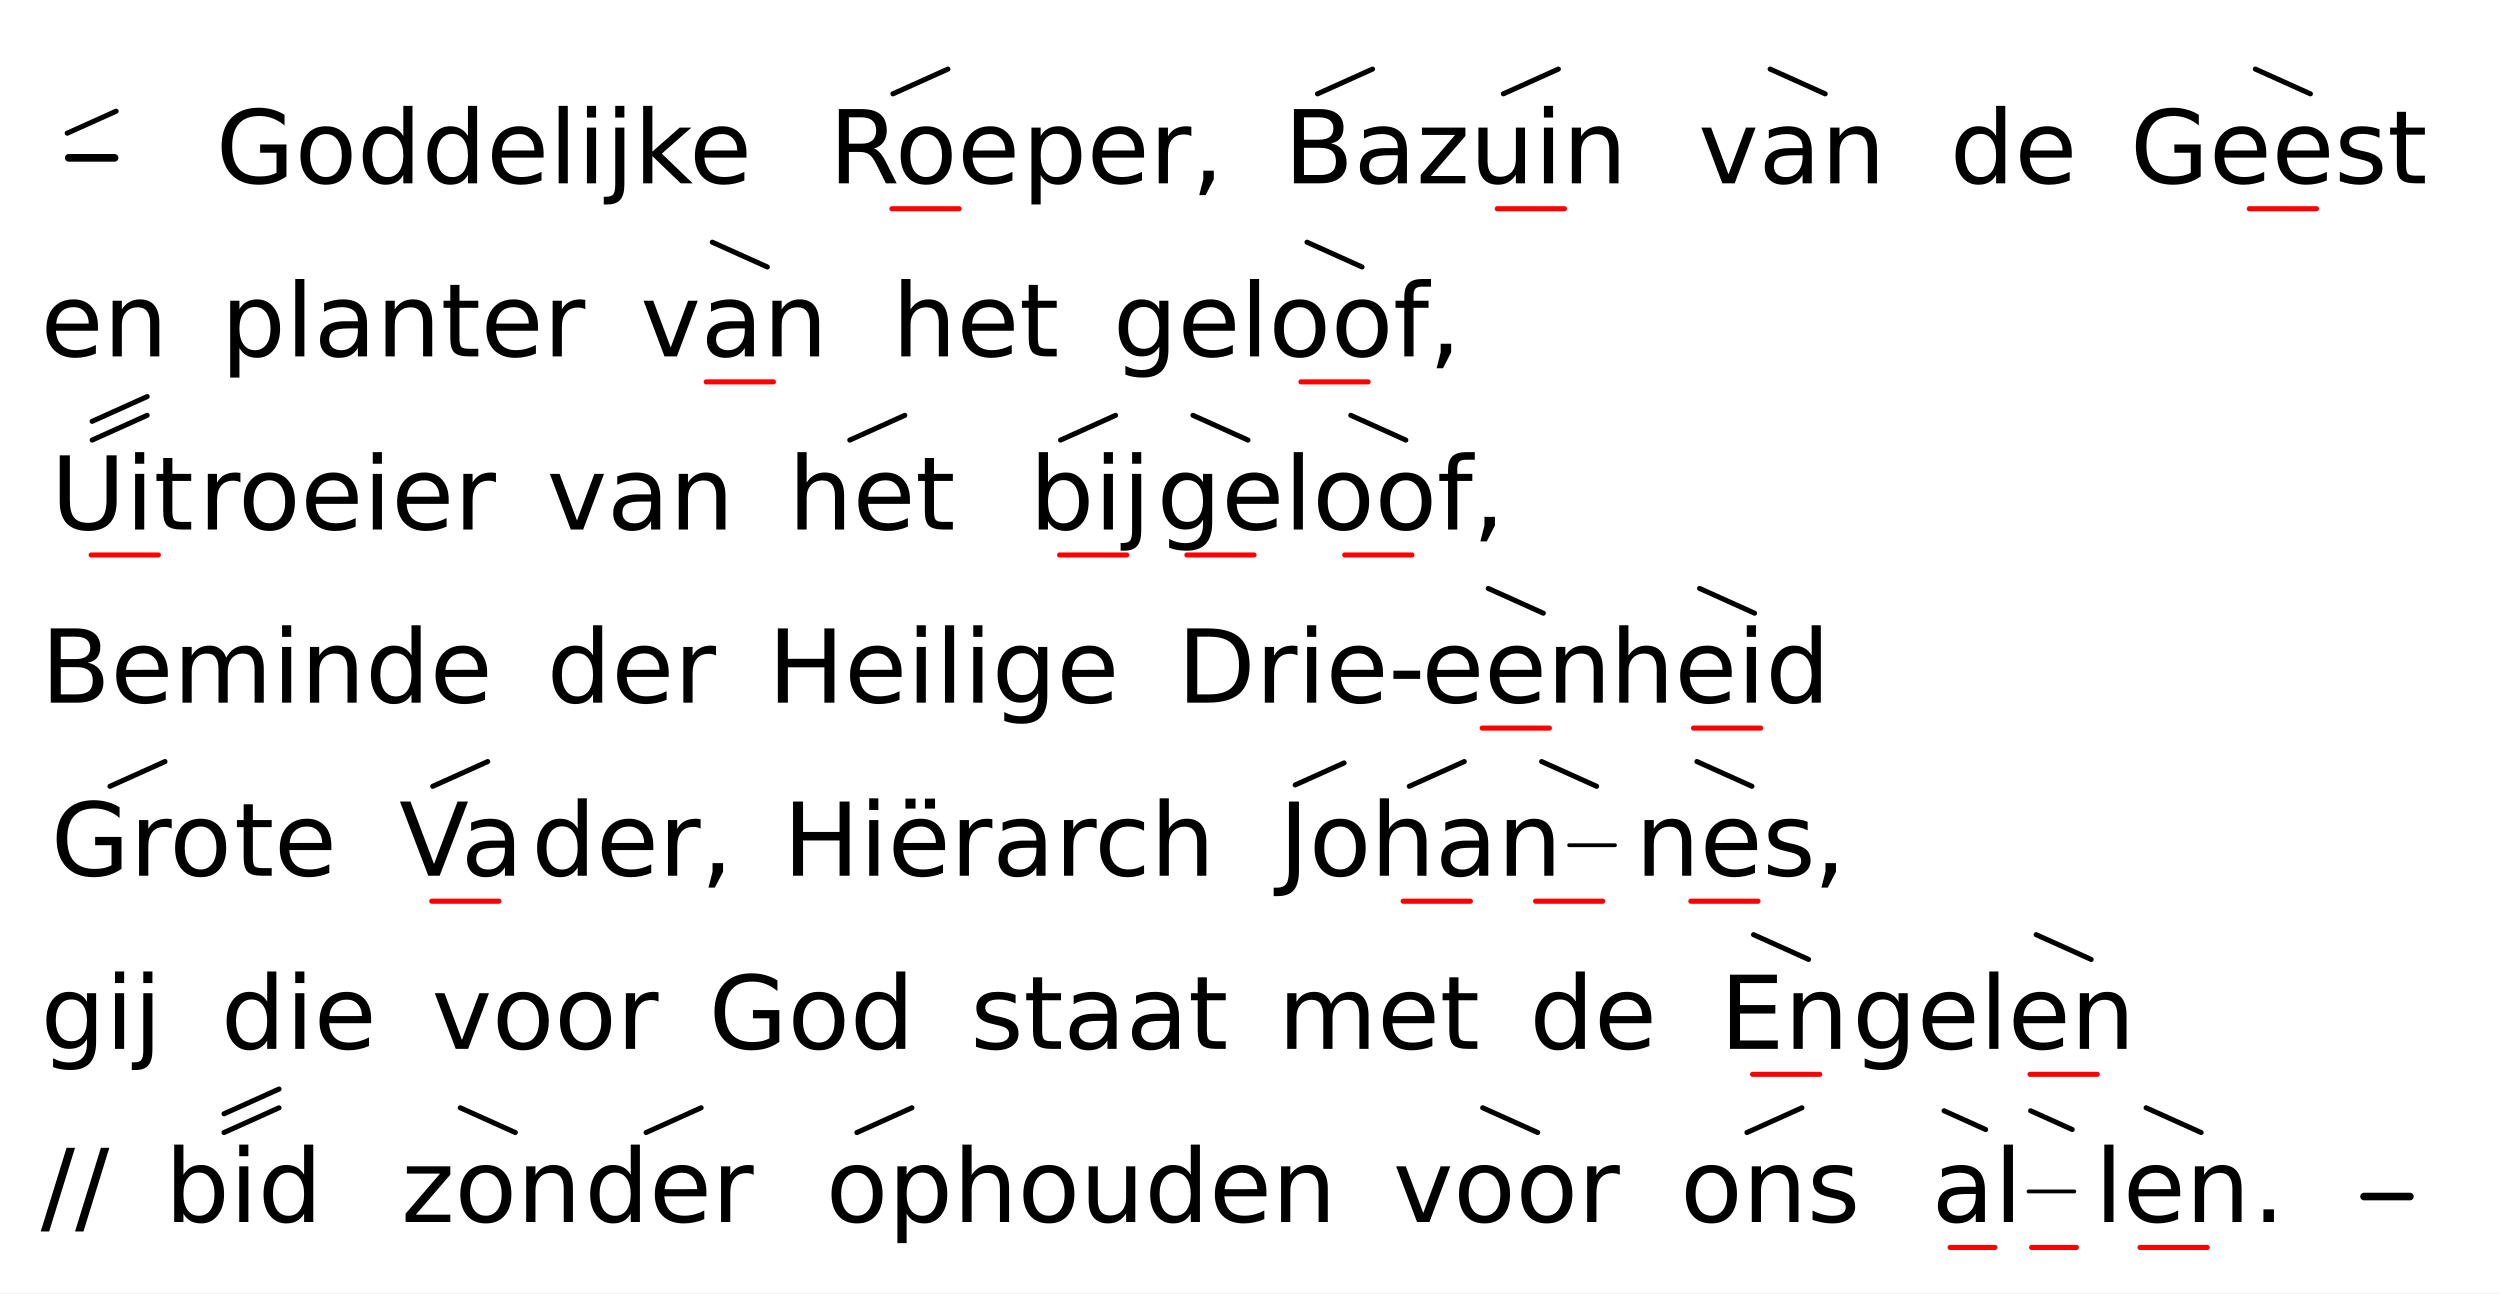
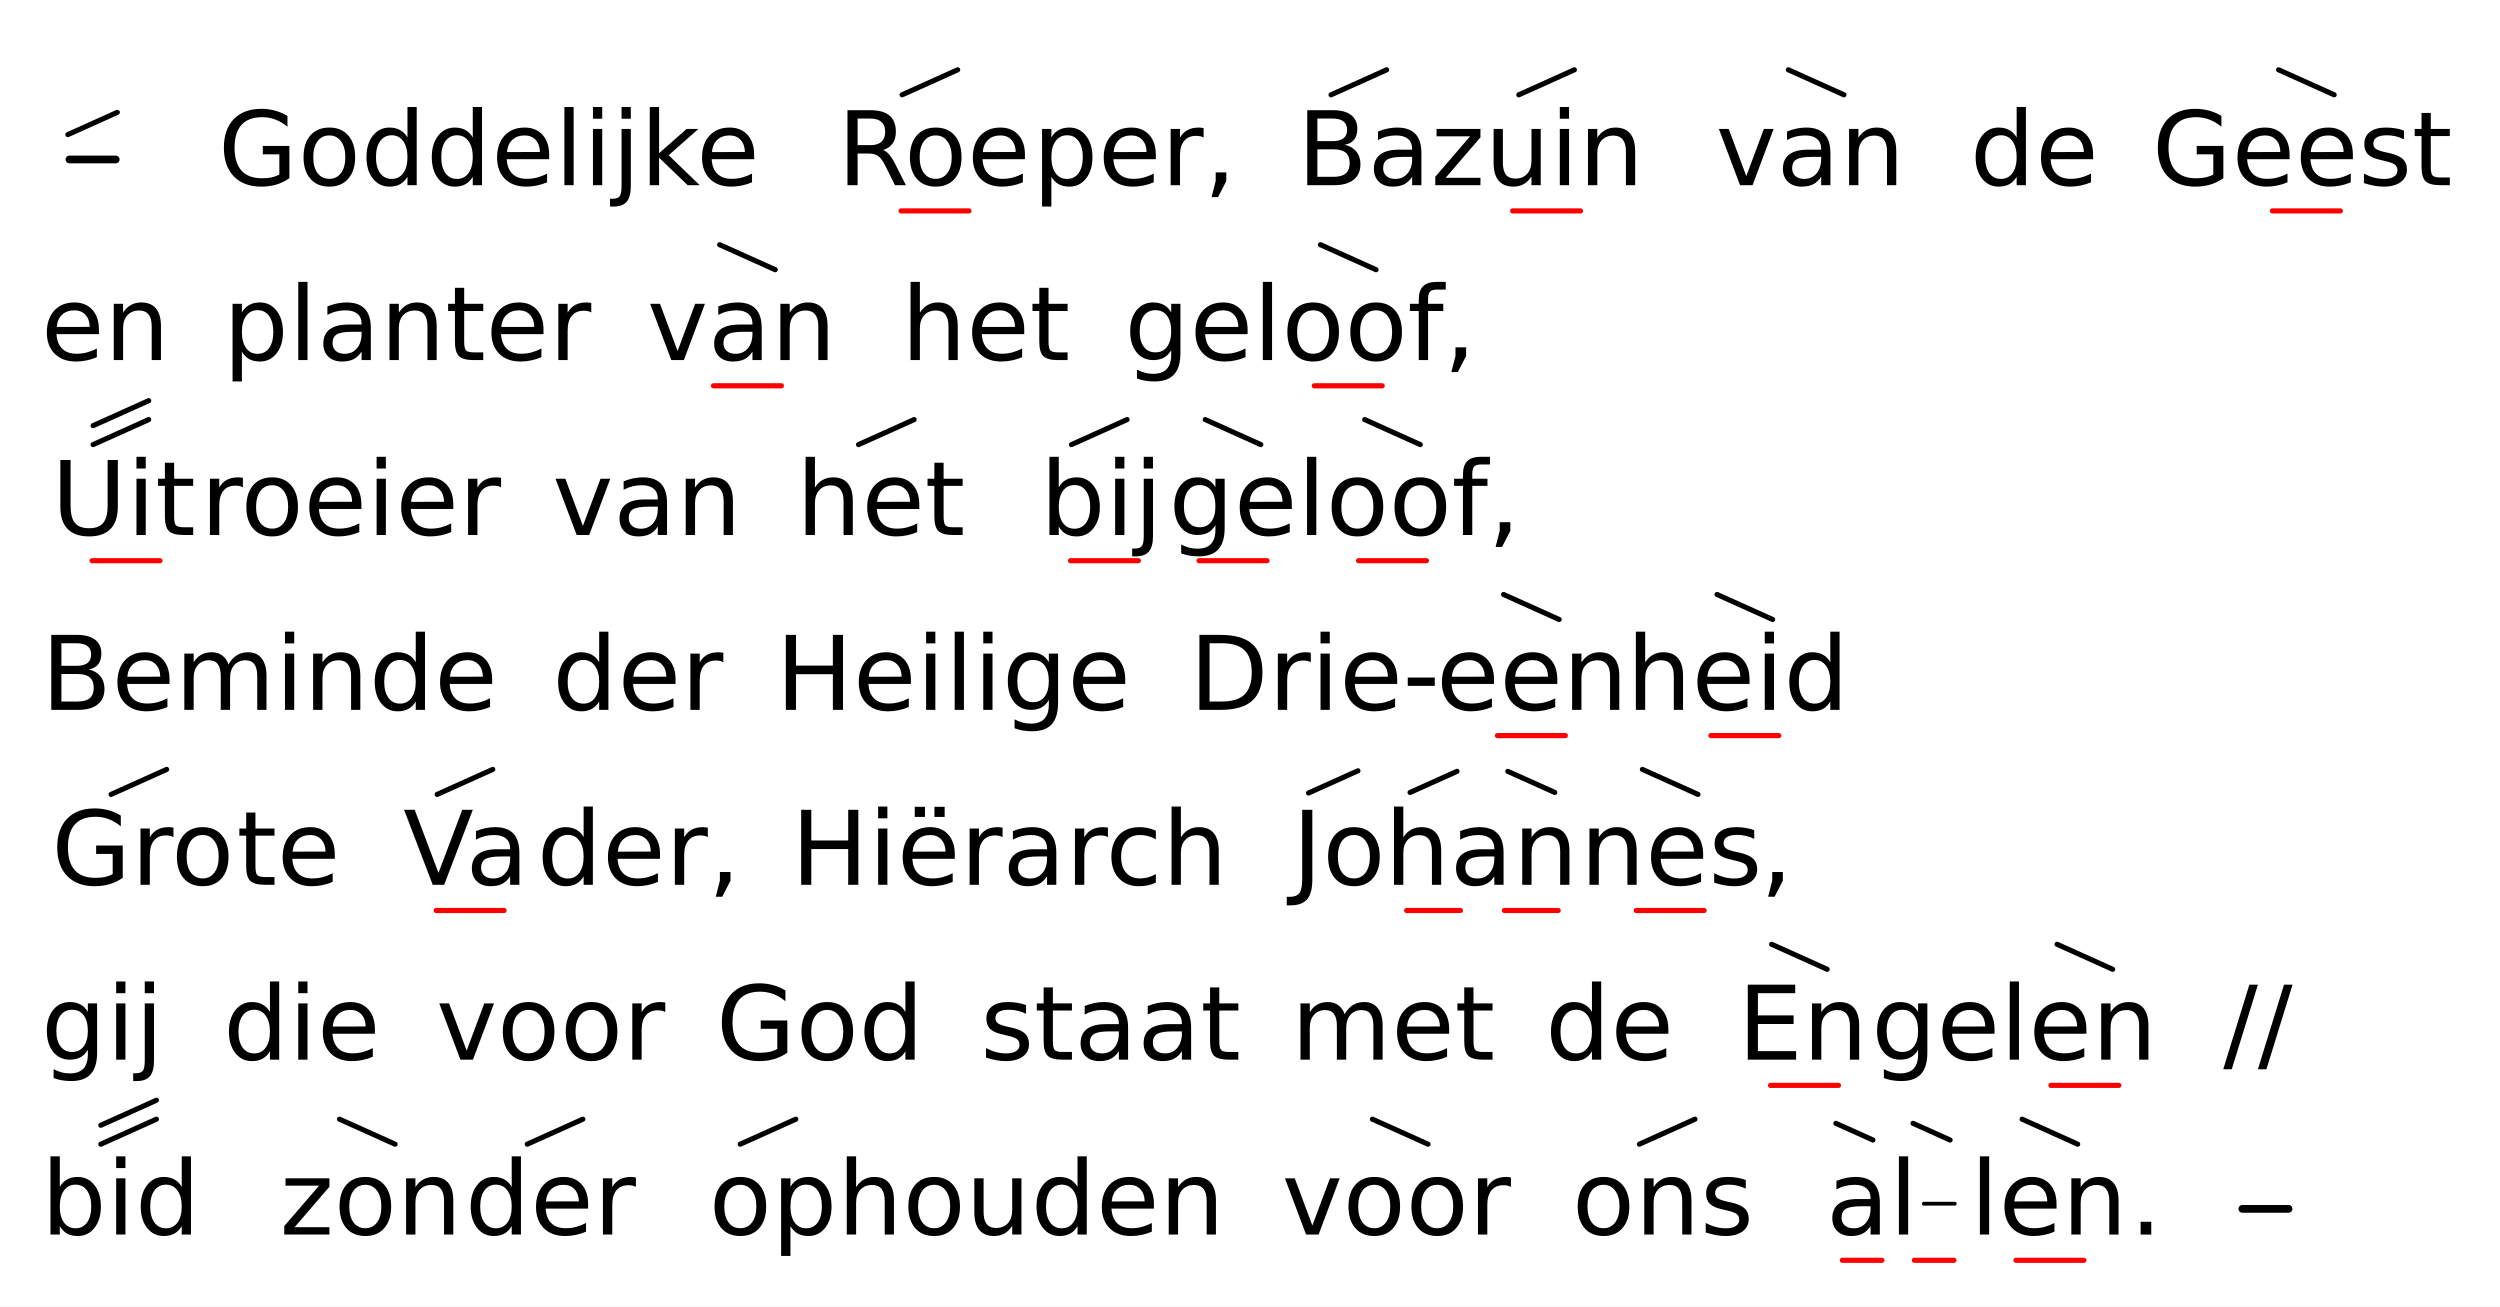
- <svg xmlns="http://www.w3.org/2000/svg" class="vsa-svg" width="491" height="254" viewBox="0 0 491 254">
+ <svg xmlns="http://www.w3.org/2000/svg" class="vsa-svg" width="486" height="254" viewBox="0 0 486 254">
  <rect width="100%" height="100%" fill="white" />
  <g class="vsa-score">
    <g class="vsa-line" data-vsa-line="1">
      <g class="vsa-unit vsa-pitch-marker" data-vsa-unit="1">
        <g class="vsa-pitch-marker-upper-glyph vsa-upper-glyphs">
          <line class="vsa-glyph vsa-upper-glyph vsa-glyph-rise" x1="13.20" y1="26.16" x2="22.80" y2="21.84" stroke="black" stroke-width="1.00" stroke-linecap="round" />
        </g>
        <line class="vsa-pitch-marker-dash" x1="13.50" y1="31.00" x2="22.50" y2="31.00" stroke="black" stroke-width="1.50" stroke-linecap="round" />
      </g>
      <g class="vsa-unit vsa-unit-text" data-vsa-unit="3">
        <text class="vsa-text vsa-free-text" x="42.40" y="36.00" xml:space="preserve" font-family="DejaVu Sans" font-size="20.00">Goddelijke</text>
      </g>
      <g class="vsa-unit vsa-unit-scope" data-vsa-unit="5">
        <text class="vsa-text vsa-sung-text" x="162.78" y="36.00" xml:space="preserve" font-family="DejaVu Sans" font-size="20.00">Roe</text>
        <g class="vsa-glyph-group vsa-upper-glyphs">
          <line class="vsa-glyph vsa-upper-glyph vsa-glyph-rise" x1="175.37" y1="18.43" x2="186.17" y2="13.57" stroke="black" stroke-width="1.00" stroke-linecap="round" />
        </g>
        <g class="vsa-glyph-group vsa-lower-glyphs">
          <line class="vsa-glyph vsa-lower-glyph vsa-glyph-length" x1="175.17" y1="41.00" x2="188.37" y2="41.00" stroke="red" stroke-width="1.00" stroke-linecap="round" />
        </g>
      </g>
      <g class="vsa-unit vsa-unit-text" data-vsa-unit="6">
        <text class="vsa-text vsa-free-text" x="200.76" y="36.00" xml:space="preserve" font-family="DejaVu Sans" font-size="20.00">per,</text>
      </g>
      <g class="vsa-unit vsa-unit-scope" data-vsa-unit="8">
        <text class="vsa-text vsa-sung-text" x="252.16" y="36.00" xml:space="preserve" font-family="DejaVu Sans" font-size="20.00">Ba</text>
        <g class="vsa-glyph-group vsa-upper-glyphs">
          <line class="vsa-glyph vsa-upper-glyph vsa-glyph-rise" x1="258.76" y1="18.43" x2="269.56" y2="13.57" stroke="black" stroke-width="1.00" stroke-linecap="round" />
        </g>
        <g class="vsa-glyph-group vsa-lower-glyphs">
</g>
      </g>
      <g class="vsa-unit vsa-unit-scope" data-vsa-unit="9">
        <text class="vsa-text vsa-sung-text" x="278.16" y="36.00" xml:space="preserve" font-family="DejaVu Sans" font-size="20.00">zuin</text>
        <g class="vsa-glyph-group vsa-upper-glyphs">
          <line class="vsa-glyph vsa-upper-glyph vsa-glyph-rise" x1="295.26" y1="18.43" x2="306.06" y2="13.57" stroke="black" stroke-width="1.00" stroke-linecap="round" />
        </g>
        <g class="vsa-glyph-group vsa-lower-glyphs">
          <line class="vsa-glyph vsa-lower-glyph vsa-glyph-length" x1="294.06" y1="41.00" x2="307.26" y2="41.00" stroke="red" stroke-width="1.00" stroke-linecap="round" />
        </g>
      </g>
      <g class="vsa-unit vsa-unit-scope" data-vsa-unit="11">
        <text class="vsa-text vsa-sung-text" x="333.56" y="36.00" xml:space="preserve" font-family="DejaVu Sans" font-size="20.00">van</text>
        <g class="vsa-glyph-group vsa-upper-glyphs">
          <line class="vsa-glyph vsa-upper-glyph vsa-glyph-fall" x1="347.66" y1="13.57" x2="358.46" y2="18.43" stroke="black" stroke-width="1.00" stroke-linecap="round" />
        </g>
        <g class="vsa-glyph-group vsa-lower-glyphs">
</g>
      </g>
      <g class="vsa-unit vsa-unit-text" data-vsa-unit="13">
        <text class="vsa-text vsa-free-text" x="382.96" y="36.00" xml:space="preserve" font-family="DejaVu Sans" font-size="20.00">de</text>
      </g>
      <g class="vsa-unit vsa-unit-scope" data-vsa-unit="15">
        <text class="vsa-text vsa-sung-text" x="418.36" y="36.00" xml:space="preserve" font-family="DejaVu Sans" font-size="20.00">Geest</text>
        <g class="vsa-glyph-group vsa-upper-glyphs">
          <line class="vsa-glyph vsa-upper-glyph vsa-glyph-fall" x1="442.96" y1="13.57" x2="453.76" y2="18.43" stroke="black" stroke-width="1.00" stroke-linecap="round" />
        </g>
        <g class="vsa-glyph-group vsa-lower-glyphs">
          <line class="vsa-glyph vsa-lower-glyph vsa-glyph-length" x1="441.76" y1="41.00" x2="454.96" y2="41.00" stroke="red" stroke-width="1.00" stroke-linecap="round" />
        </g>
      </g>
    </g>
    <g class="vsa-line" data-vsa-line="2">
      <g class="vsa-unit vsa-unit-text" data-vsa-unit="1">
        <text class="vsa-text vsa-free-text" x="8.00" y="70.00" xml:space="preserve" font-family="DejaVu Sans" font-size="20.00">en</text>
      </g>
      <g class="vsa-unit vsa-unit-text" data-vsa-unit="3">
        <text class="vsa-text vsa-free-text" x="43.40" y="70.00" xml:space="preserve" font-family="DejaVu Sans" font-size="20.00">planter</text>
      </g>
      <g class="vsa-unit vsa-unit-scope" data-vsa-unit="5">
        <text class="vsa-text vsa-sung-text" x="125.80" y="70.00" xml:space="preserve" font-family="DejaVu Sans" font-size="20.00">van</text>
        <g class="vsa-glyph-group vsa-upper-glyphs">
          <line class="vsa-glyph vsa-upper-glyph vsa-glyph-fall" x1="139.90" y1="47.57" x2="150.70" y2="52.43" stroke="black" stroke-width="1.00" stroke-linecap="round" />
        </g>
        <g class="vsa-glyph-group vsa-lower-glyphs">
          <line class="vsa-glyph vsa-lower-glyph vsa-glyph-length" x1="138.70" y1="75.00" x2="151.90" y2="75.00" stroke="red" stroke-width="1.00" stroke-linecap="round" />
        </g>
      </g>
      <g class="vsa-unit vsa-unit-text" data-vsa-unit="7">
        <text class="vsa-text vsa-free-text" x="175.20" y="70.00" xml:space="preserve" font-family="DejaVu Sans" font-size="20.00">het</text>
      </g>
      <g class="vsa-unit vsa-unit-text" data-vsa-unit="9">
        <text class="vsa-text vsa-free-text" x="218.60" y="70.00" xml:space="preserve" font-family="DejaVu Sans" font-size="20.00">ge</text>
      </g>
      <g class="vsa-unit vsa-unit-scope" data-vsa-unit="10">
        <text class="vsa-text vsa-sung-text" x="243.60" y="70.00" xml:space="preserve" font-family="DejaVu Sans" font-size="20.00">loof</text>
        <g class="vsa-glyph-group vsa-upper-glyphs">
          <line class="vsa-glyph vsa-upper-glyph vsa-glyph-fall" x1="256.70" y1="47.57" x2="267.50" y2="52.43" stroke="black" stroke-width="1.00" stroke-linecap="round" />
        </g>
        <g class="vsa-glyph-group vsa-lower-glyphs">
          <line class="vsa-glyph vsa-lower-glyph vsa-glyph-length" x1="255.50" y1="75.00" x2="268.70" y2="75.00" stroke="red" stroke-width="1.00" stroke-linecap="round" />
        </g>
      </g>
      <g class="vsa-unit vsa-unit-text" data-vsa-unit="11">
        <text class="vsa-text vsa-free-text" x="280.60" y="70.00" xml:space="preserve" font-family="DejaVu Sans" font-size="20.00">,</text>
      </g>
    </g>
    <g class="vsa-line" data-vsa-line="3">
      <g class="vsa-unit vsa-unit-scope" data-vsa-unit="1">
        <text class="vsa-text vsa-sung-text" x="10.00" y="104.00" xml:space="preserve" font-family="DejaVu Sans" font-size="20.00">Uit</text>
        <g class="vsa-glyph-group vsa-upper-glyphs">
          <line class="vsa-glyph vsa-upper-glyph vsa-glyph-rise" x1="18.10" y1="86.43" x2="28.90" y2="81.57" stroke="black" stroke-width="1.00" stroke-linecap="round" />
          <line class="vsa-glyph vsa-upper-glyph vsa-glyph-rise" x1="18.10" y1="82.75" x2="28.90" y2="77.89" stroke="black" stroke-width="1.00" stroke-linecap="round" />
        </g>
        <g class="vsa-glyph-group vsa-lower-glyphs">
          <line class="vsa-glyph vsa-lower-glyph vsa-glyph-length" x1="17.90" y1="109.00" x2="31.10" y2="109.00" stroke="red" stroke-width="1.00" stroke-linecap="round" />
        </g>
      </g>
      <g class="vsa-unit vsa-unit-text" data-vsa-unit="2">
        <text class="vsa-text vsa-free-text" x="39.00" y="104.00" xml:space="preserve" font-family="DejaVu Sans" font-size="20.00">roeier</text>
      </g>
      <g class="vsa-unit vsa-unit-text" data-vsa-unit="4">
        <text class="vsa-text vsa-free-text" x="107.40" y="104.00" xml:space="preserve" font-family="DejaVu Sans" font-size="20.00">van</text>
      </g>
      <g class="vsa-unit vsa-unit-scope" data-vsa-unit="6">
        <text class="vsa-text vsa-sung-text" x="154.80" y="104.00" xml:space="preserve" font-family="DejaVu Sans" font-size="20.00">het</text>
        <g class="vsa-glyph-group vsa-upper-glyphs">
          <line class="vsa-glyph vsa-upper-glyph vsa-glyph-rise" x1="166.90" y1="86.43" x2="177.70" y2="81.57" stroke="black" stroke-width="1.00" stroke-linecap="round" />
        </g>
        <g class="vsa-glyph-group vsa-lower-glyphs">
</g>
      </g>
      <g class="vsa-unit vsa-unit-scope" data-vsa-unit="8">
        <text class="vsa-text vsa-sung-text" x="202.20" y="104.00" xml:space="preserve" font-family="DejaVu Sans" font-size="20.00">bij</text>
        <g class="vsa-glyph-group vsa-upper-glyphs">
          <line class="vsa-glyph vsa-upper-glyph vsa-glyph-rise" x1="208.30" y1="86.43" x2="219.10" y2="81.57" stroke="black" stroke-width="1.00" stroke-linecap="round" />
        </g>
        <g class="vsa-glyph-group vsa-lower-glyphs">
          <line class="vsa-glyph vsa-lower-glyph vsa-glyph-length" x1="208.10" y1="109.00" x2="221.30" y2="109.00" stroke="red" stroke-width="1.00" stroke-linecap="round" />
        </g>
      </g>
      <g class="vsa-unit vsa-unit-scope" data-vsa-unit="9">
        <text class="vsa-text vsa-sung-text" x="227.20" y="104.00" xml:space="preserve" font-family="DejaVu Sans" font-size="20.00">ge</text>
        <g class="vsa-glyph-group vsa-upper-glyphs">
          <line class="vsa-glyph vsa-upper-glyph vsa-glyph-fall" x1="234.30" y1="81.57" x2="245.10" y2="86.43" stroke="black" stroke-width="1.00" stroke-linecap="round" />
        </g>
        <g class="vsa-glyph-group vsa-lower-glyphs">
          <line class="vsa-glyph vsa-lower-glyph vsa-glyph-length" x1="233.10" y1="109.00" x2="246.30" y2="109.00" stroke="red" stroke-width="1.00" stroke-linecap="round" />
        </g>
      </g>
      <g class="vsa-unit vsa-unit-scope" data-vsa-unit="10">
        <text class="vsa-text vsa-sung-text" x="252.20" y="104.00" xml:space="preserve" font-family="DejaVu Sans" font-size="20.00">loof</text>
        <g class="vsa-glyph-group vsa-upper-glyphs">
          <line class="vsa-glyph vsa-upper-glyph vsa-glyph-fall" x1="265.30" y1="81.57" x2="276.10" y2="86.43" stroke="black" stroke-width="1.00" stroke-linecap="round" />
        </g>
        <g class="vsa-glyph-group vsa-lower-glyphs">
          <line class="vsa-glyph vsa-lower-glyph vsa-glyph-length" x1="264.10" y1="109.00" x2="277.30" y2="109.00" stroke="red" stroke-width="1.00" stroke-linecap="round" />
        </g>
      </g>
      <g class="vsa-unit vsa-unit-text" data-vsa-unit="11">
        <text class="vsa-text vsa-free-text" x="289.20" y="104.00" xml:space="preserve" font-family="DejaVu Sans" font-size="20.00">,</text>
      </g>
    </g>
    <g class="vsa-line" data-vsa-line="4">
      <g class="vsa-unit vsa-unit-text" data-vsa-unit="1">
        <text class="vsa-text vsa-free-text" x="8.00" y="138.00" xml:space="preserve" font-family="DejaVu Sans" font-size="20.00">Beminde</text>
      </g>
      <g class="vsa-unit vsa-unit-text" data-vsa-unit="3">
        <text class="vsa-text vsa-free-text" x="107.40" y="138.00" xml:space="preserve" font-family="DejaVu Sans" font-size="20.00">der</text>
      </g>
      <g class="vsa-unit vsa-unit-text" data-vsa-unit="5">
        <text class="vsa-text vsa-free-text" x="150.80" y="138.00" xml:space="preserve" font-family="DejaVu Sans" font-size="20.00">Heilige</text>
      </g>
      <g class="vsa-unit vsa-unit-text" data-vsa-unit="7">
        <text class="vsa-text vsa-free-text" x="231.20" y="138.00" xml:space="preserve" font-family="DejaVu Sans" font-size="20.00">Drie-</text>
      </g>
      <g class="vsa-unit vsa-unit-scope" data-vsa-unit="8">
        <text class="vsa-text vsa-sung-text" x="279.20" y="138.00" xml:space="preserve" font-family="DejaVu Sans" font-size="20.00">een</text>
        <g class="vsa-glyph-group vsa-upper-glyphs">
          <line class="vsa-glyph vsa-upper-glyph vsa-glyph-fall" x1="292.30" y1="115.57" x2="303.10" y2="120.43" stroke="black" stroke-width="1.00" stroke-linecap="round" />
        </g>
        <g class="vsa-glyph-group vsa-lower-glyphs">
          <line class="vsa-glyph vsa-lower-glyph vsa-glyph-length" x1="291.10" y1="143.00" x2="304.30" y2="143.00" stroke="red" stroke-width="1.00" stroke-linecap="round" />
        </g>
      </g>
      <g class="vsa-unit vsa-unit-scope" data-vsa-unit="9">
        <text class="vsa-text vsa-sung-text" x="316.20" y="138.00" xml:space="preserve" font-family="DejaVu Sans" font-size="20.00">heid</text>
        <g class="vsa-glyph-group vsa-upper-glyphs">
          <line class="vsa-glyph vsa-upper-glyph vsa-glyph-fall" x1="333.80" y1="115.57" x2="344.60" y2="120.43" stroke="black" stroke-width="1.00" stroke-linecap="round" />
        </g>
        <g class="vsa-glyph-group vsa-lower-glyphs">
          <line class="vsa-glyph vsa-lower-glyph vsa-glyph-length" x1="332.60" y1="143.00" x2="345.80" y2="143.00" stroke="red" stroke-width="1.00" stroke-linecap="round" />
        </g>
      </g>
    </g>
    <g class="vsa-line" data-vsa-line="5">
      <g class="vsa-unit vsa-unit-scope" data-vsa-unit="1">
        <text class="vsa-text vsa-sung-text" x="10.00" y="172.00" xml:space="preserve" font-family="DejaVu Sans" font-size="20.00">Gro</text>
        <g class="vsa-glyph-group vsa-upper-glyphs">
          <line class="vsa-glyph vsa-upper-glyph vsa-glyph-rise" x1="21.60" y1="154.43" x2="32.40" y2="149.57" stroke="black" stroke-width="1.00" stroke-linecap="round" />
        </g>
        <g class="vsa-glyph-group vsa-lower-glyphs">
</g>
      </g>
      <g class="vsa-unit vsa-unit-text" data-vsa-unit="2">
        <text class="vsa-text vsa-free-text" x="46.00" y="172.00" xml:space="preserve" font-family="DejaVu Sans" font-size="20.00">te</text>
      </g>
      <g class="vsa-unit vsa-unit-scope" data-vsa-unit="4">
        <text class="vsa-text vsa-sung-text" x="78.40" y="172.00" xml:space="preserve" font-family="DejaVu Sans" font-size="20.00">Va</text>
        <g class="vsa-glyph-group vsa-upper-glyphs">
          <line class="vsa-glyph vsa-upper-glyph vsa-glyph-rise" x1="84.99" y1="154.43" x2="95.79" y2="149.57" stroke="black" stroke-width="1.00" stroke-linecap="round" />
        </g>
        <g class="vsa-glyph-group vsa-lower-glyphs">
          <line class="vsa-glyph vsa-lower-glyph vsa-glyph-length" x1="84.79" y1="177.00" x2="97.99" y2="177.00" stroke="red" stroke-width="1.00" stroke-linecap="round" />
        </g>
      </g>
      <g class="vsa-unit vsa-unit-text" data-vsa-unit="5">
        <text class="vsa-text vsa-free-text" x="104.38" y="172.00" xml:space="preserve" font-family="DejaVu Sans" font-size="20.00">der,</text>
      </g>
      <g class="vsa-unit vsa-unit-text" data-vsa-unit="7">
        <text class="vsa-text vsa-free-text" x="153.78" y="172.00" xml:space="preserve" font-family="DejaVu Sans" font-size="20.00">Hiërarch</text>
      </g>
      <g class="vsa-unit vsa-unit-scope" data-vsa-unit="9">
        <text class="vsa-text vsa-sung-text" x="251.18" y="172.00" xml:space="preserve" font-family="DejaVu Sans" font-size="20.00">Jo</text>
        <g class="vsa-glyph-group vsa-upper-glyphs">
          <line class="vsa-glyph vsa-upper-glyph vsa-glyph-rise" x1="254.38" y1="154.16" x2="263.98" y2="149.84" stroke="black" stroke-width="1.00" stroke-linecap="round" />
        </g>
        <g class="vsa-glyph-group vsa-lower-glyphs">
</g>
      </g>
      <g class="vsa-unit vsa-unit-scope" data-vsa-unit="10">
        <text class="vsa-text vsa-sung-text" x="269.18" y="172.00" xml:space="preserve" font-family="DejaVu Sans" font-size="20.00">han</text>
-         <line class="vsa-filler-line" x1="308.18" y1="166.00" x2="317.18" y2="166.00" stroke="black" stroke-width="0.75" stroke-linecap="round" />
-         <g class="vsa-glyph-group vsa-upper-glyphs">
-           <line class="vsa-glyph vsa-upper-glyph vsa-glyph-rise" x1="276.78" y1="154.43" x2="287.58" y2="149.57" stroke="black" stroke-width="1.00" stroke-linecap="round" />
-           <line class="vsa-glyph vsa-upper-glyph vsa-glyph-fall" x1="302.78" y1="149.57" x2="313.58" y2="154.43" stroke="black" stroke-width="1.00" stroke-linecap="round" />
-         </g>
-         <g class="vsa-glyph-group vsa-lower-glyphs">
-           <line class="vsa-glyph vsa-lower-glyph vsa-glyph-length" x1="275.58" y1="177.00" x2="288.78" y2="177.00" stroke="red" stroke-width="1.00" stroke-linecap="round" />
-           <line class="vsa-glyph vsa-lower-glyph vsa-glyph-length" x1="301.58" y1="177.00" x2="314.78" y2="177.00" stroke="red" stroke-width="1.00" stroke-linecap="round" />
+         <g class="vsa-glyph-group vsa-upper-glyphs">
+           <line class="vsa-glyph vsa-upper-glyph vsa-glyph-rise" x1="274.12" y1="154.05" x2="283.24" y2="149.95" stroke="black" stroke-width="1.00" stroke-linecap="round" />
+           <line class="vsa-glyph vsa-upper-glyph vsa-glyph-fall" x1="293.12" y1="149.95" x2="302.24" y2="154.05" stroke="black" stroke-width="1.00" stroke-linecap="round" />
+         </g>
+         <g class="vsa-glyph-group vsa-lower-glyphs">
+           <line class="vsa-glyph vsa-lower-glyph vsa-glyph-length" x1="273.45" y1="177.00" x2="283.91" y2="177.00" stroke="red" stroke-width="1.00" stroke-linecap="round" />
+           <line class="vsa-glyph vsa-lower-glyph vsa-glyph-length" x1="292.45" y1="177.00" x2="302.91" y2="177.00" stroke="red" stroke-width="1.00" stroke-linecap="round" />
        </g>
      </g>
      <g class="vsa-unit vsa-unit-scope" data-vsa-unit="11">
-         <text class="vsa-text vsa-sung-text" x="321.18" y="172.00" xml:space="preserve" font-family="DejaVu Sans" font-size="20.00">nes</text>
-         <g class="vsa-glyph-group vsa-upper-glyphs">
-           <line class="vsa-glyph vsa-upper-glyph vsa-glyph-fall" x1="333.28" y1="149.57" x2="344.08" y2="154.43" stroke="black" stroke-width="1.00" stroke-linecap="round" />
-         </g>
-         <g class="vsa-glyph-group vsa-lower-glyphs">
-           <line class="vsa-glyph vsa-lower-glyph vsa-glyph-length" x1="332.08" y1="177.00" x2="345.28" y2="177.00" stroke="red" stroke-width="1.00" stroke-linecap="round" />
+         <text class="vsa-text vsa-sung-text" x="307.18" y="172.00" xml:space="preserve" font-family="DejaVu Sans" font-size="20.00">nes</text>
+         <g class="vsa-glyph-group vsa-upper-glyphs">
+           <line class="vsa-glyph vsa-upper-glyph vsa-glyph-fall" x1="319.28" y1="149.57" x2="330.08" y2="154.43" stroke="black" stroke-width="1.00" stroke-linecap="round" />
+         </g>
+         <g class="vsa-glyph-group vsa-lower-glyphs">
+           <line class="vsa-glyph vsa-lower-glyph vsa-glyph-length" x1="318.08" y1="177.00" x2="331.28" y2="177.00" stroke="red" stroke-width="1.00" stroke-linecap="round" />
        </g>
      </g>
      <g class="vsa-unit vsa-unit-text" data-vsa-unit="12">
-         <text class="vsa-text vsa-free-text" x="356.18" y="172.00" xml:space="preserve" font-family="DejaVu Sans" font-size="20.00">,</text>
+         <text class="vsa-text vsa-free-text" x="342.18" y="172.00" xml:space="preserve" font-family="DejaVu Sans" font-size="20.00">,</text>
      </g>
    </g>
    <g class="vsa-line" data-vsa-line="6">
      <g class="vsa-unit vsa-unit-text" data-vsa-unit="1">
        <text class="vsa-text vsa-free-text" x="8.00" y="206.00" xml:space="preserve" font-family="DejaVu Sans" font-size="20.00">gij</text>
      </g>
      <g class="vsa-unit vsa-unit-text" data-vsa-unit="3">
        <text class="vsa-text vsa-free-text" x="43.40" y="206.00" xml:space="preserve" font-family="DejaVu Sans" font-size="20.00">die</text>
      </g>
      <g class="vsa-unit vsa-unit-text" data-vsa-unit="5">
        <text class="vsa-text vsa-free-text" x="84.80" y="206.00" xml:space="preserve" font-family="DejaVu Sans" font-size="20.00">voor</text>
      </g>
      <g class="vsa-unit vsa-unit-text" data-vsa-unit="7">
        <text class="vsa-text vsa-free-text" x="139.20" y="206.00" xml:space="preserve" font-family="DejaVu Sans" font-size="20.00">God</text>
      </g>
      <g class="vsa-unit vsa-unit-text" data-vsa-unit="9">
        <text class="vsa-text vsa-free-text" x="190.60" y="206.00" xml:space="preserve" font-family="DejaVu Sans" font-size="20.00">staat</text>
      </g>
      <g class="vsa-unit vsa-unit-text" data-vsa-unit="11">
        <text class="vsa-text vsa-free-text" x="251.00" y="206.00" xml:space="preserve" font-family="DejaVu Sans" font-size="20.00">met</text>
      </g>
      <g class="vsa-unit vsa-unit-text" data-vsa-unit="13">
        <text class="vsa-text vsa-free-text" x="300.40" y="206.00" xml:space="preserve" font-family="DejaVu Sans" font-size="20.00">de</text>
      </g>
      <g class="vsa-unit vsa-unit-scope" data-vsa-unit="15">
        <text class="vsa-text vsa-sung-text" x="337.80" y="206.00" xml:space="preserve" font-family="DejaVu Sans" font-size="20.00">En</text>
        <g class="vsa-glyph-group vsa-upper-glyphs">
          <line class="vsa-glyph vsa-upper-glyph vsa-glyph-fall" x1="344.40" y1="183.57" x2="355.20" y2="188.43" stroke="black" stroke-width="1.00" stroke-linecap="round" />
        </g>
        <g class="vsa-glyph-group vsa-lower-glyphs">
          <line class="vsa-glyph vsa-lower-glyph vsa-glyph-length" x1="344.20" y1="211.00" x2="357.40" y2="211.00" stroke="red" stroke-width="1.00" stroke-linecap="round" />
        </g>
      </g>
      <g class="vsa-unit vsa-unit-text" data-vsa-unit="16">
        <text class="vsa-text vsa-free-text" x="363.80" y="206.00" xml:space="preserve" font-family="DejaVu Sans" font-size="20.00">ge</text>
      </g>
      <g class="vsa-unit vsa-unit-scope" data-vsa-unit="17">
        <text class="vsa-text vsa-sung-text" x="388.80" y="206.00" xml:space="preserve" font-family="DejaVu Sans" font-size="20.00">len</text>
        <g class="vsa-glyph-group vsa-upper-glyphs">
          <line class="vsa-glyph vsa-upper-glyph vsa-glyph-fall" x1="399.90" y1="183.57" x2="410.70" y2="188.43" stroke="black" stroke-width="1.00" stroke-linecap="round" />
        </g>
        <g class="vsa-glyph-group vsa-lower-glyphs">
          <line class="vsa-glyph vsa-lower-glyph vsa-glyph-length" x1="398.70" y1="211.00" x2="411.90" y2="211.00" stroke="red" stroke-width="1.00" stroke-linecap="round" />
        </g>
      </g>
+       <g class="vsa-unit vsa-unit-text" data-vsa-unit="19">
+         <text class="vsa-text vsa-free-text" x="432.20" y="206.00" xml:space="preserve" font-family="DejaVu Sans" font-size="20.00">//</text>
+       </g>
    </g>
    <g class="vsa-line" data-vsa-line="7">
-       <g class="vsa-unit vsa-unit-text" data-vsa-unit="1">
-         <text class="vsa-text vsa-free-text" x="8.00" y="240.00" xml:space="preserve" font-family="DejaVu Sans" font-size="20.00">//</text>
+       <g class="vsa-unit vsa-unit-scope" data-vsa-unit="1">
+         <text class="vsa-text vsa-sung-text" x="8.00" y="240.00" xml:space="preserve" font-family="DejaVu Sans" font-size="20.00">bid</text>
+         <g class="vsa-glyph-group vsa-upper-glyphs">
+           <line class="vsa-glyph vsa-upper-glyph vsa-glyph-rise" x1="19.60" y1="222.43" x2="30.40" y2="217.57" stroke="black" stroke-width="1.00" stroke-linecap="round" />
+           <line class="vsa-glyph vsa-upper-glyph vsa-glyph-rise" x1="19.60" y1="218.75" x2="30.40" y2="213.89" stroke="black" stroke-width="1.00" stroke-linecap="round" />
+         </g>
+         <g class="vsa-glyph-group vsa-lower-glyphs">
+ </g>
      </g>
      <g class="vsa-unit vsa-unit-scope" data-vsa-unit="3">
-         <text class="vsa-text vsa-sung-text" x="32.40" y="240.00" xml:space="preserve" font-family="DejaVu Sans" font-size="20.00">bid</text>
-         <g class="vsa-glyph-group vsa-upper-glyphs">
-           <line class="vsa-glyph vsa-upper-glyph vsa-glyph-rise" x1="44.00" y1="222.43" x2="54.80" y2="217.57" stroke="black" stroke-width="1.00" stroke-linecap="round" />
-           <line class="vsa-glyph vsa-upper-glyph vsa-glyph-rise" x1="44.00" y1="218.75" x2="54.80" y2="213.89" stroke="black" stroke-width="1.00" stroke-linecap="round" />
-         </g>
-         <g class="vsa-glyph-group vsa-lower-glyphs">
- </g>
-       </g>
-       <g class="vsa-unit vsa-unit-scope" data-vsa-unit="5">
-         <text class="vsa-text vsa-sung-text" x="78.80" y="240.00" xml:space="preserve" font-family="DejaVu Sans" font-size="20.00">zon</text>
-         <g class="vsa-glyph-group vsa-upper-glyphs">
-           <line class="vsa-glyph vsa-upper-glyph vsa-glyph-fall" x1="90.40" y1="217.57" x2="101.20" y2="222.43" stroke="black" stroke-width="1.00" stroke-linecap="round" />
+         <text class="vsa-text vsa-sung-text" x="54.40" y="240.00" xml:space="preserve" font-family="DejaVu Sans" font-size="20.00">zon</text>
+         <g class="vsa-glyph-group vsa-upper-glyphs">
+           <line class="vsa-glyph vsa-upper-glyph vsa-glyph-fall" x1="66.00" y1="217.57" x2="76.80" y2="222.43" stroke="black" stroke-width="1.00" stroke-linecap="round" />
+         </g>
+         <g class="vsa-glyph-group vsa-lower-glyphs">
+ </g>
+       </g>
+       <g class="vsa-unit vsa-unit-scope" data-vsa-unit="4">
+         <text class="vsa-text vsa-sung-text" x="90.40" y="240.00" xml:space="preserve" font-family="DejaVu Sans" font-size="20.00">der</text>
+         <g class="vsa-glyph-group vsa-upper-glyphs">
+           <line class="vsa-glyph vsa-upper-glyph vsa-glyph-rise" x1="102.50" y1="222.43" x2="113.30" y2="217.57" stroke="black" stroke-width="1.00" stroke-linecap="round" />
        </g>
        <g class="vsa-glyph-group vsa-lower-glyphs">
</g>
      </g>
      <g class="vsa-unit vsa-unit-scope" data-vsa-unit="6">
-         <text class="vsa-text vsa-sung-text" x="114.80" y="240.00" xml:space="preserve" font-family="DejaVu Sans" font-size="20.00">der</text>
-         <g class="vsa-glyph-group vsa-upper-glyphs">
-           <line class="vsa-glyph vsa-upper-glyph vsa-glyph-rise" x1="126.90" y1="222.43" x2="137.70" y2="217.57" stroke="black" stroke-width="1.00" stroke-linecap="round" />
-         </g>
-         <g class="vsa-glyph-group vsa-lower-glyphs">
- </g>
-       </g>
-       <g class="vsa-unit vsa-unit-scope" data-vsa-unit="8">
-         <text class="vsa-text vsa-sung-text" x="162.20" y="240.00" xml:space="preserve" font-family="DejaVu Sans" font-size="20.00">op</text>
-         <g class="vsa-glyph-group vsa-upper-glyphs">
-           <line class="vsa-glyph vsa-upper-glyph vsa-glyph-rise" x1="168.30" y1="222.43" x2="179.10" y2="217.57" stroke="black" stroke-width="1.00" stroke-linecap="round" />
-         </g>
-         <g class="vsa-glyph-group vsa-lower-glyphs">
- </g>
-       </g>
-       <g class="vsa-unit vsa-unit-text" data-vsa-unit="9">
-         <text class="vsa-text vsa-free-text" x="187.20" y="240.00" xml:space="preserve" font-family="DejaVu Sans" font-size="20.00">houden</text>
+         <text class="vsa-text vsa-sung-text" x="137.80" y="240.00" xml:space="preserve" font-family="DejaVu Sans" font-size="20.00">op</text>
+         <g class="vsa-glyph-group vsa-upper-glyphs">
+           <line class="vsa-glyph vsa-upper-glyph vsa-glyph-rise" x1="143.90" y1="222.43" x2="154.70" y2="217.57" stroke="black" stroke-width="1.00" stroke-linecap="round" />
+         </g>
+         <g class="vsa-glyph-group vsa-lower-glyphs">
+ </g>
+       </g>
+       <g class="vsa-unit vsa-unit-text" data-vsa-unit="7">
+         <text class="vsa-text vsa-free-text" x="162.80" y="240.00" xml:space="preserve" font-family="DejaVu Sans" font-size="20.00">houden</text>
+       </g>
+       <g class="vsa-unit vsa-unit-scope" data-vsa-unit="9">
+         <text class="vsa-text vsa-sung-text" x="249.20" y="240.00" xml:space="preserve" font-family="DejaVu Sans" font-size="20.00">voor</text>
+         <g class="vsa-glyph-group vsa-upper-glyphs">
+           <line class="vsa-glyph vsa-upper-glyph vsa-glyph-fall" x1="266.80" y1="217.57" x2="277.60" y2="222.43" stroke="black" stroke-width="1.00" stroke-linecap="round" />
+         </g>
+         <g class="vsa-glyph-group vsa-lower-glyphs">
+ </g>
      </g>
      <g class="vsa-unit vsa-unit-scope" data-vsa-unit="11">
-         <text class="vsa-text vsa-sung-text" x="273.60" y="240.00" xml:space="preserve" font-family="DejaVu Sans" font-size="20.00">voor</text>
-         <g class="vsa-glyph-group vsa-upper-glyphs">
-           <line class="vsa-glyph vsa-upper-glyph vsa-glyph-fall" x1="291.20" y1="217.57" x2="302.00" y2="222.43" stroke="black" stroke-width="1.00" stroke-linecap="round" />
+         <text class="vsa-text vsa-sung-text" x="305.60" y="240.00" xml:space="preserve" font-family="DejaVu Sans" font-size="20.00">ons</text>
+         <g class="vsa-glyph-group vsa-upper-glyphs">
+           <line class="vsa-glyph vsa-upper-glyph vsa-glyph-rise" x1="318.70" y1="222.43" x2="329.50" y2="217.57" stroke="black" stroke-width="1.00" stroke-linecap="round" />
        </g>
        <g class="vsa-glyph-group vsa-lower-glyphs">
</g>
      </g>
      <g class="vsa-unit vsa-unit-scope" data-vsa-unit="13">
-         <text class="vsa-text vsa-sung-text" x="330.00" y="240.00" xml:space="preserve" font-family="DejaVu Sans" font-size="20.00">ons</text>
-         <g class="vsa-glyph-group vsa-upper-glyphs">
-           <line class="vsa-glyph vsa-upper-glyph vsa-glyph-rise" x1="343.10" y1="222.43" x2="353.90" y2="217.57" stroke="black" stroke-width="1.00" stroke-linecap="round" />
-         </g>
-         <g class="vsa-glyph-group vsa-lower-glyphs">
- </g>
-       </g>
-       <g class="vsa-unit vsa-unit-scope" data-vsa-unit="15">
-         <text class="vsa-text vsa-sung-text" x="379.40" y="240.00" xml:space="preserve" font-family="DejaVu Sans" font-size="20.00">al</text>
-         <line class="vsa-filler-line" x1="398.40" y1="234.00" x2="407.40" y2="234.00" stroke="black" stroke-width="0.75" stroke-linecap="round" />
-         <g class="vsa-glyph-group vsa-upper-glyphs">
-           <line class="vsa-glyph vsa-upper-glyph vsa-glyph-fall" x1="381.82" y1="218.16" x2="389.98" y2="221.84" stroke="black" stroke-width="1.00" stroke-linecap="round" />
-           <line class="vsa-glyph vsa-upper-glyph vsa-glyph-fall" x1="398.82" y1="218.16" x2="406.98" y2="221.84" stroke="black" stroke-width="1.00" stroke-linecap="round" />
-         </g>
-         <g class="vsa-glyph-group vsa-lower-glyphs">
-           <line class="vsa-glyph vsa-lower-glyph vsa-glyph-length" x1="383.00" y1="245.00" x2="391.80" y2="245.00" stroke="red" stroke-width="1.00" stroke-linecap="round" />
-           <line class="vsa-glyph vsa-lower-glyph vsa-glyph-length" x1="399.00" y1="245.00" x2="407.80" y2="245.00" stroke="red" stroke-width="1.00" stroke-linecap="round" />
-         </g>
-       </g>
-       <g class="vsa-unit vsa-unit-scope" data-vsa-unit="16">
-         <text class="vsa-text vsa-sung-text" x="411.40" y="240.00" xml:space="preserve" font-family="DejaVu Sans" font-size="20.00">len</text>
-         <g class="vsa-glyph-group vsa-upper-glyphs">
-           <line class="vsa-glyph vsa-upper-glyph vsa-glyph-fall" x1="421.50" y1="217.57" x2="432.30" y2="222.43" stroke="black" stroke-width="1.00" stroke-linecap="round" />
-         </g>
-         <g class="vsa-glyph-group vsa-lower-glyphs">
-           <line class="vsa-glyph vsa-lower-glyph vsa-glyph-length" x1="420.30" y1="245.00" x2="433.50" y2="245.00" stroke="red" stroke-width="1.00" stroke-linecap="round" />
-         </g>
-       </g>
-       <g class="vsa-unit vsa-unit-text" data-vsa-unit="17">
-         <text class="vsa-text vsa-free-text" x="442.40" y="240.00" xml:space="preserve" font-family="DejaVu Sans" font-size="20.00">.</text>
-       </g>
-       <g class="vsa-unit vsa-pitch-marker" data-vsa-unit="19">
-         <line class="vsa-pitch-marker-dash" x1="464.30" y1="235.00" x2="473.30" y2="235.00" stroke="black" stroke-width="1.50" stroke-linecap="round" />
+         <text class="vsa-text vsa-sung-text" x="355.00" y="240.00" xml:space="preserve" font-family="DejaVu Sans" font-size="20.00">al</text>
+         <line class="vsa-filler-line" x1="374.00" y1="234.00" x2="380.00" y2="234.00" stroke="black" stroke-width="0.75" stroke-linecap="round" />
+         <g class="vsa-glyph-group vsa-upper-glyphs">
+           <line class="vsa-glyph vsa-upper-glyph vsa-glyph-fall" x1="356.90" y1="218.38" x2="364.10" y2="221.62" stroke="black" stroke-width="1.00" stroke-linecap="round" />
+           <line class="vsa-glyph vsa-upper-glyph vsa-glyph-fall" x1="371.90" y1="218.38" x2="379.10" y2="221.62" stroke="black" stroke-width="1.00" stroke-linecap="round" />
+         </g>
+         <g class="vsa-glyph-group vsa-lower-glyphs">
+           <line class="vsa-glyph vsa-lower-glyph vsa-glyph-length" x1="358.15" y1="245.00" x2="365.85" y2="245.00" stroke="red" stroke-width="1.00" stroke-linecap="round" />
+           <line class="vsa-glyph vsa-lower-glyph vsa-glyph-length" x1="372.15" y1="245.00" x2="379.85" y2="245.00" stroke="red" stroke-width="1.00" stroke-linecap="round" />
+         </g>
+       </g>
+       <g class="vsa-unit vsa-unit-scope" data-vsa-unit="14">
+         <text class="vsa-text vsa-sung-text" x="383.00" y="240.00" xml:space="preserve" font-family="DejaVu Sans" font-size="20.00">len</text>
+         <g class="vsa-glyph-group vsa-upper-glyphs">
+           <line class="vsa-glyph vsa-upper-glyph vsa-glyph-fall" x1="393.10" y1="217.57" x2="403.90" y2="222.43" stroke="black" stroke-width="1.00" stroke-linecap="round" />
+         </g>
+         <g class="vsa-glyph-group vsa-lower-glyphs">
+           <line class="vsa-glyph vsa-lower-glyph vsa-glyph-length" x1="391.90" y1="245.00" x2="405.10" y2="245.00" stroke="red" stroke-width="1.00" stroke-linecap="round" />
+         </g>
+       </g>
+       <g class="vsa-unit vsa-unit-text" data-vsa-unit="15">
+         <text class="vsa-text vsa-free-text" x="414.00" y="240.00" xml:space="preserve" font-family="DejaVu Sans" font-size="20.00">.</text>
+       </g>
+       <g class="vsa-unit vsa-pitch-marker" data-vsa-unit="17">
+         <line class="vsa-pitch-marker-dash" x1="435.90" y1="235.00" x2="444.90" y2="235.00" stroke="black" stroke-width="1.50" stroke-linecap="round" />
      </g>
    </g>
  </g>
</svg>
